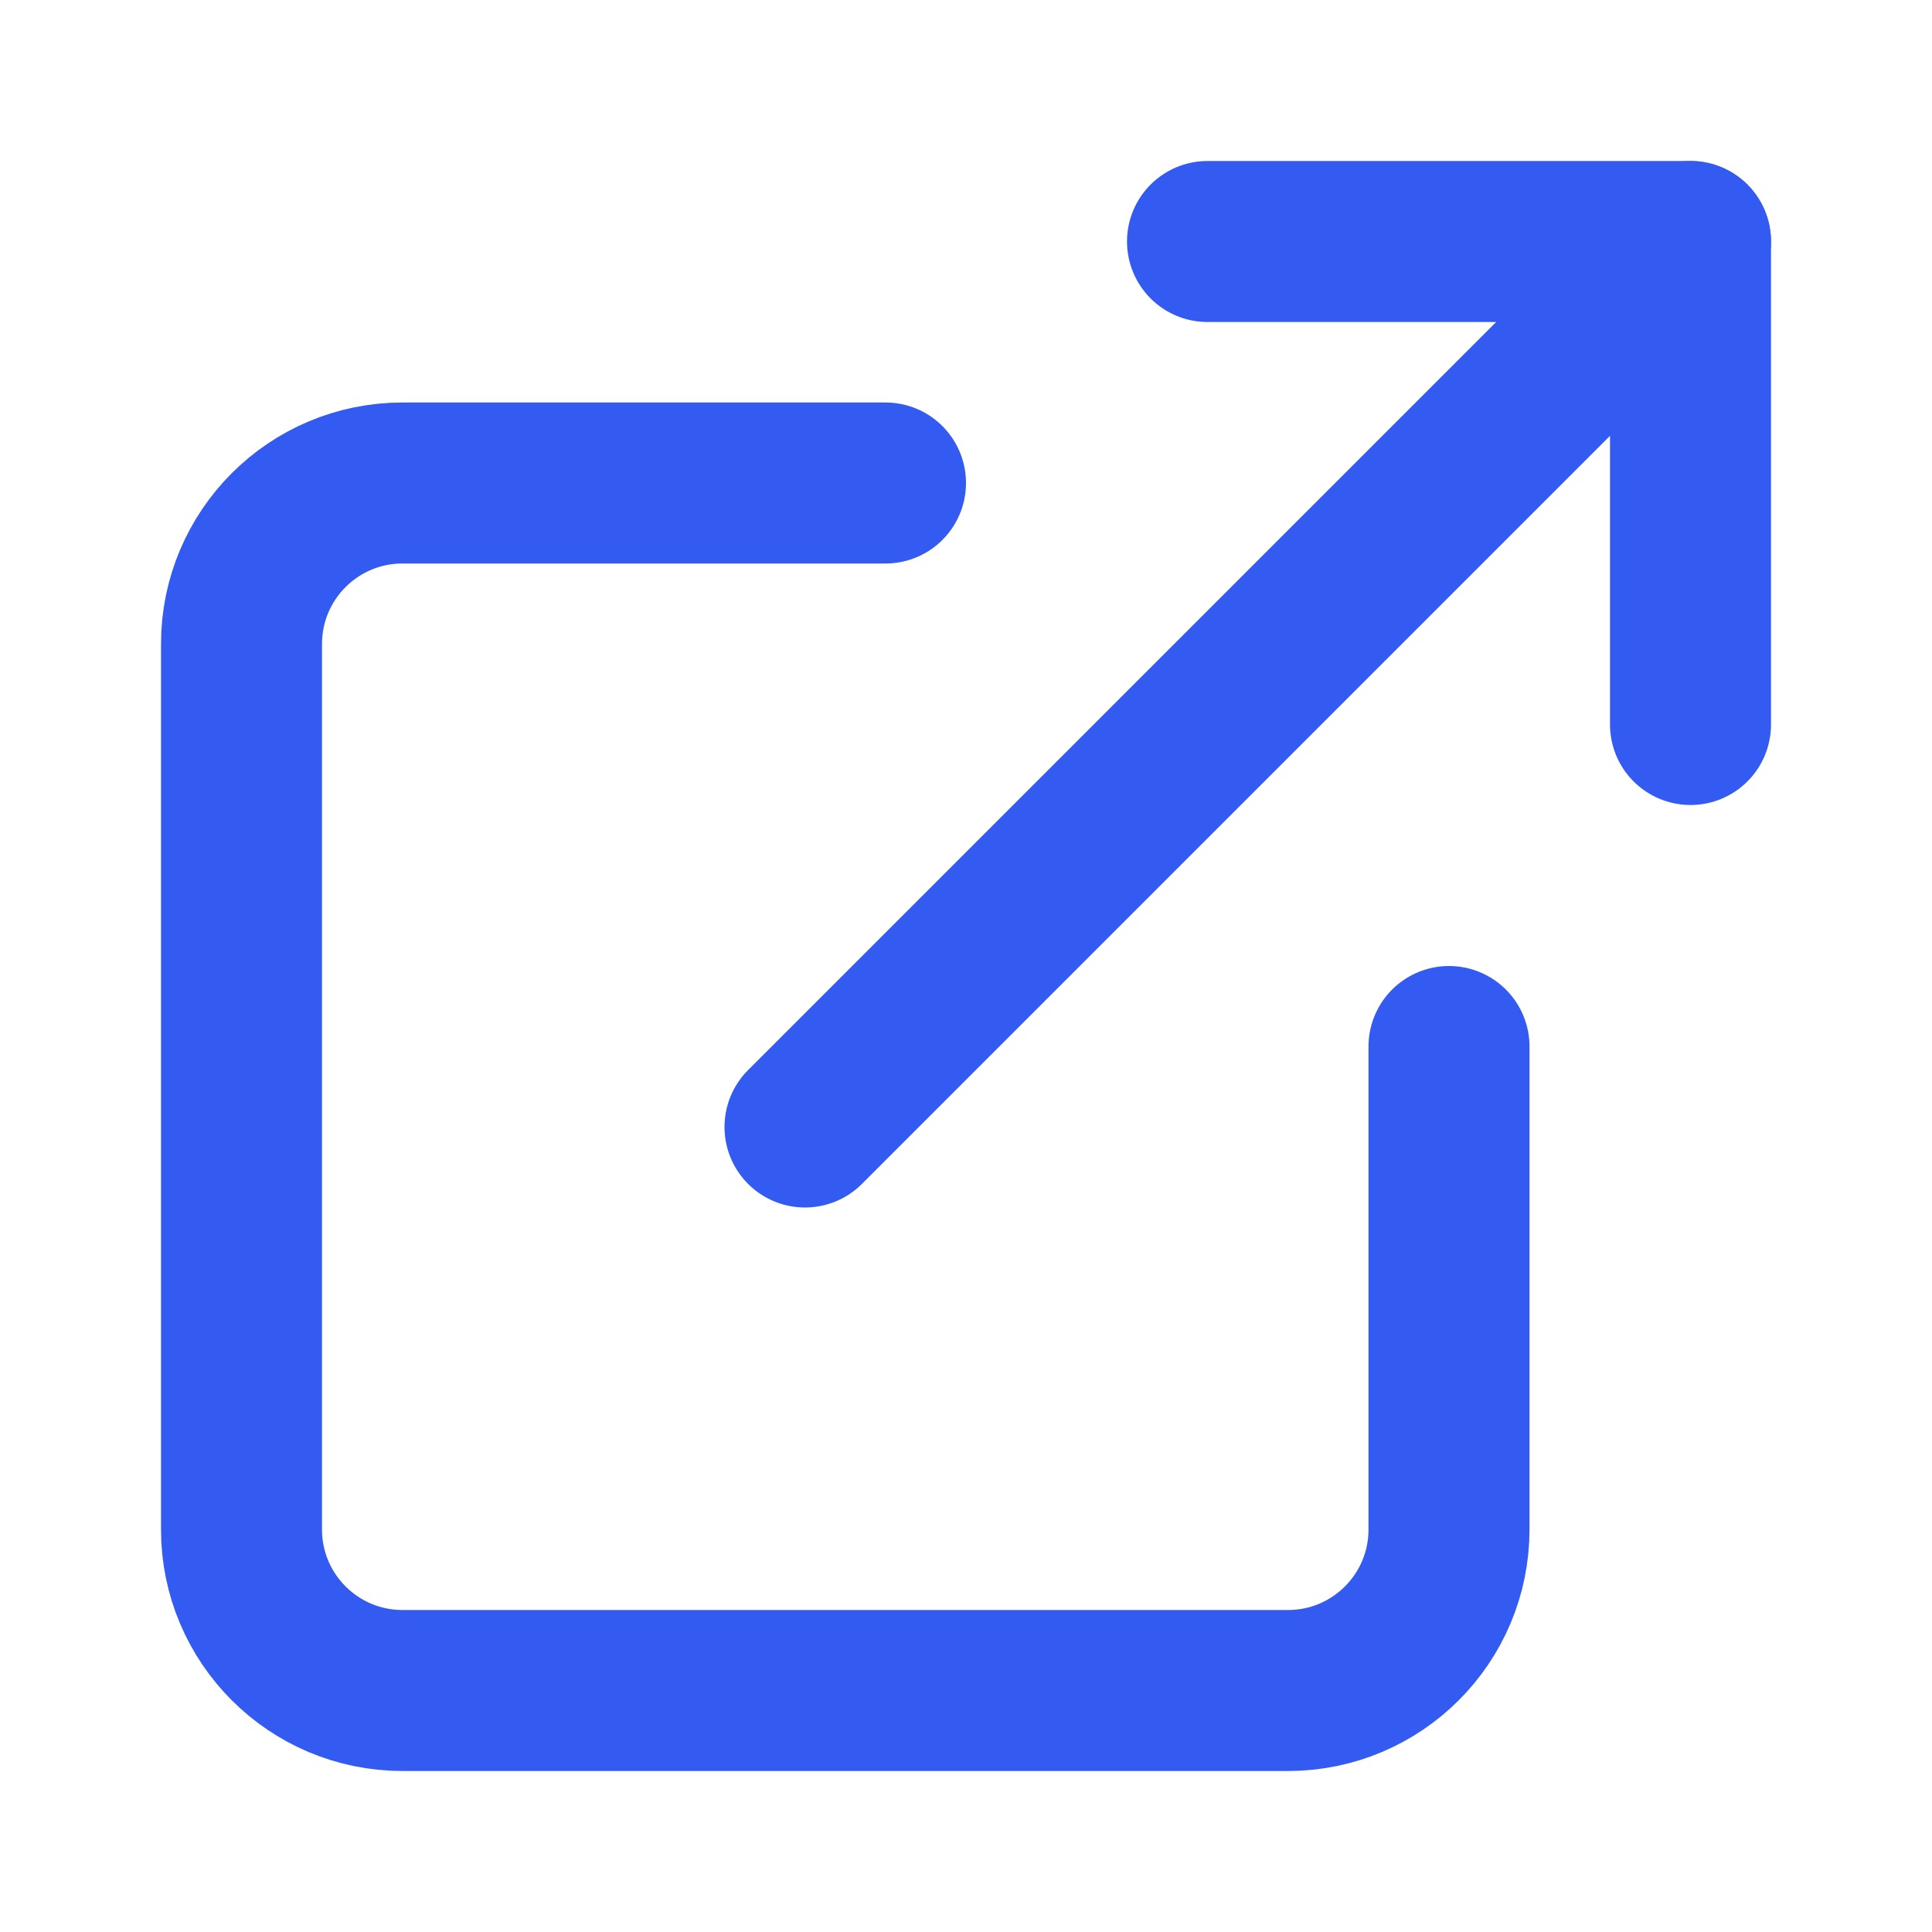
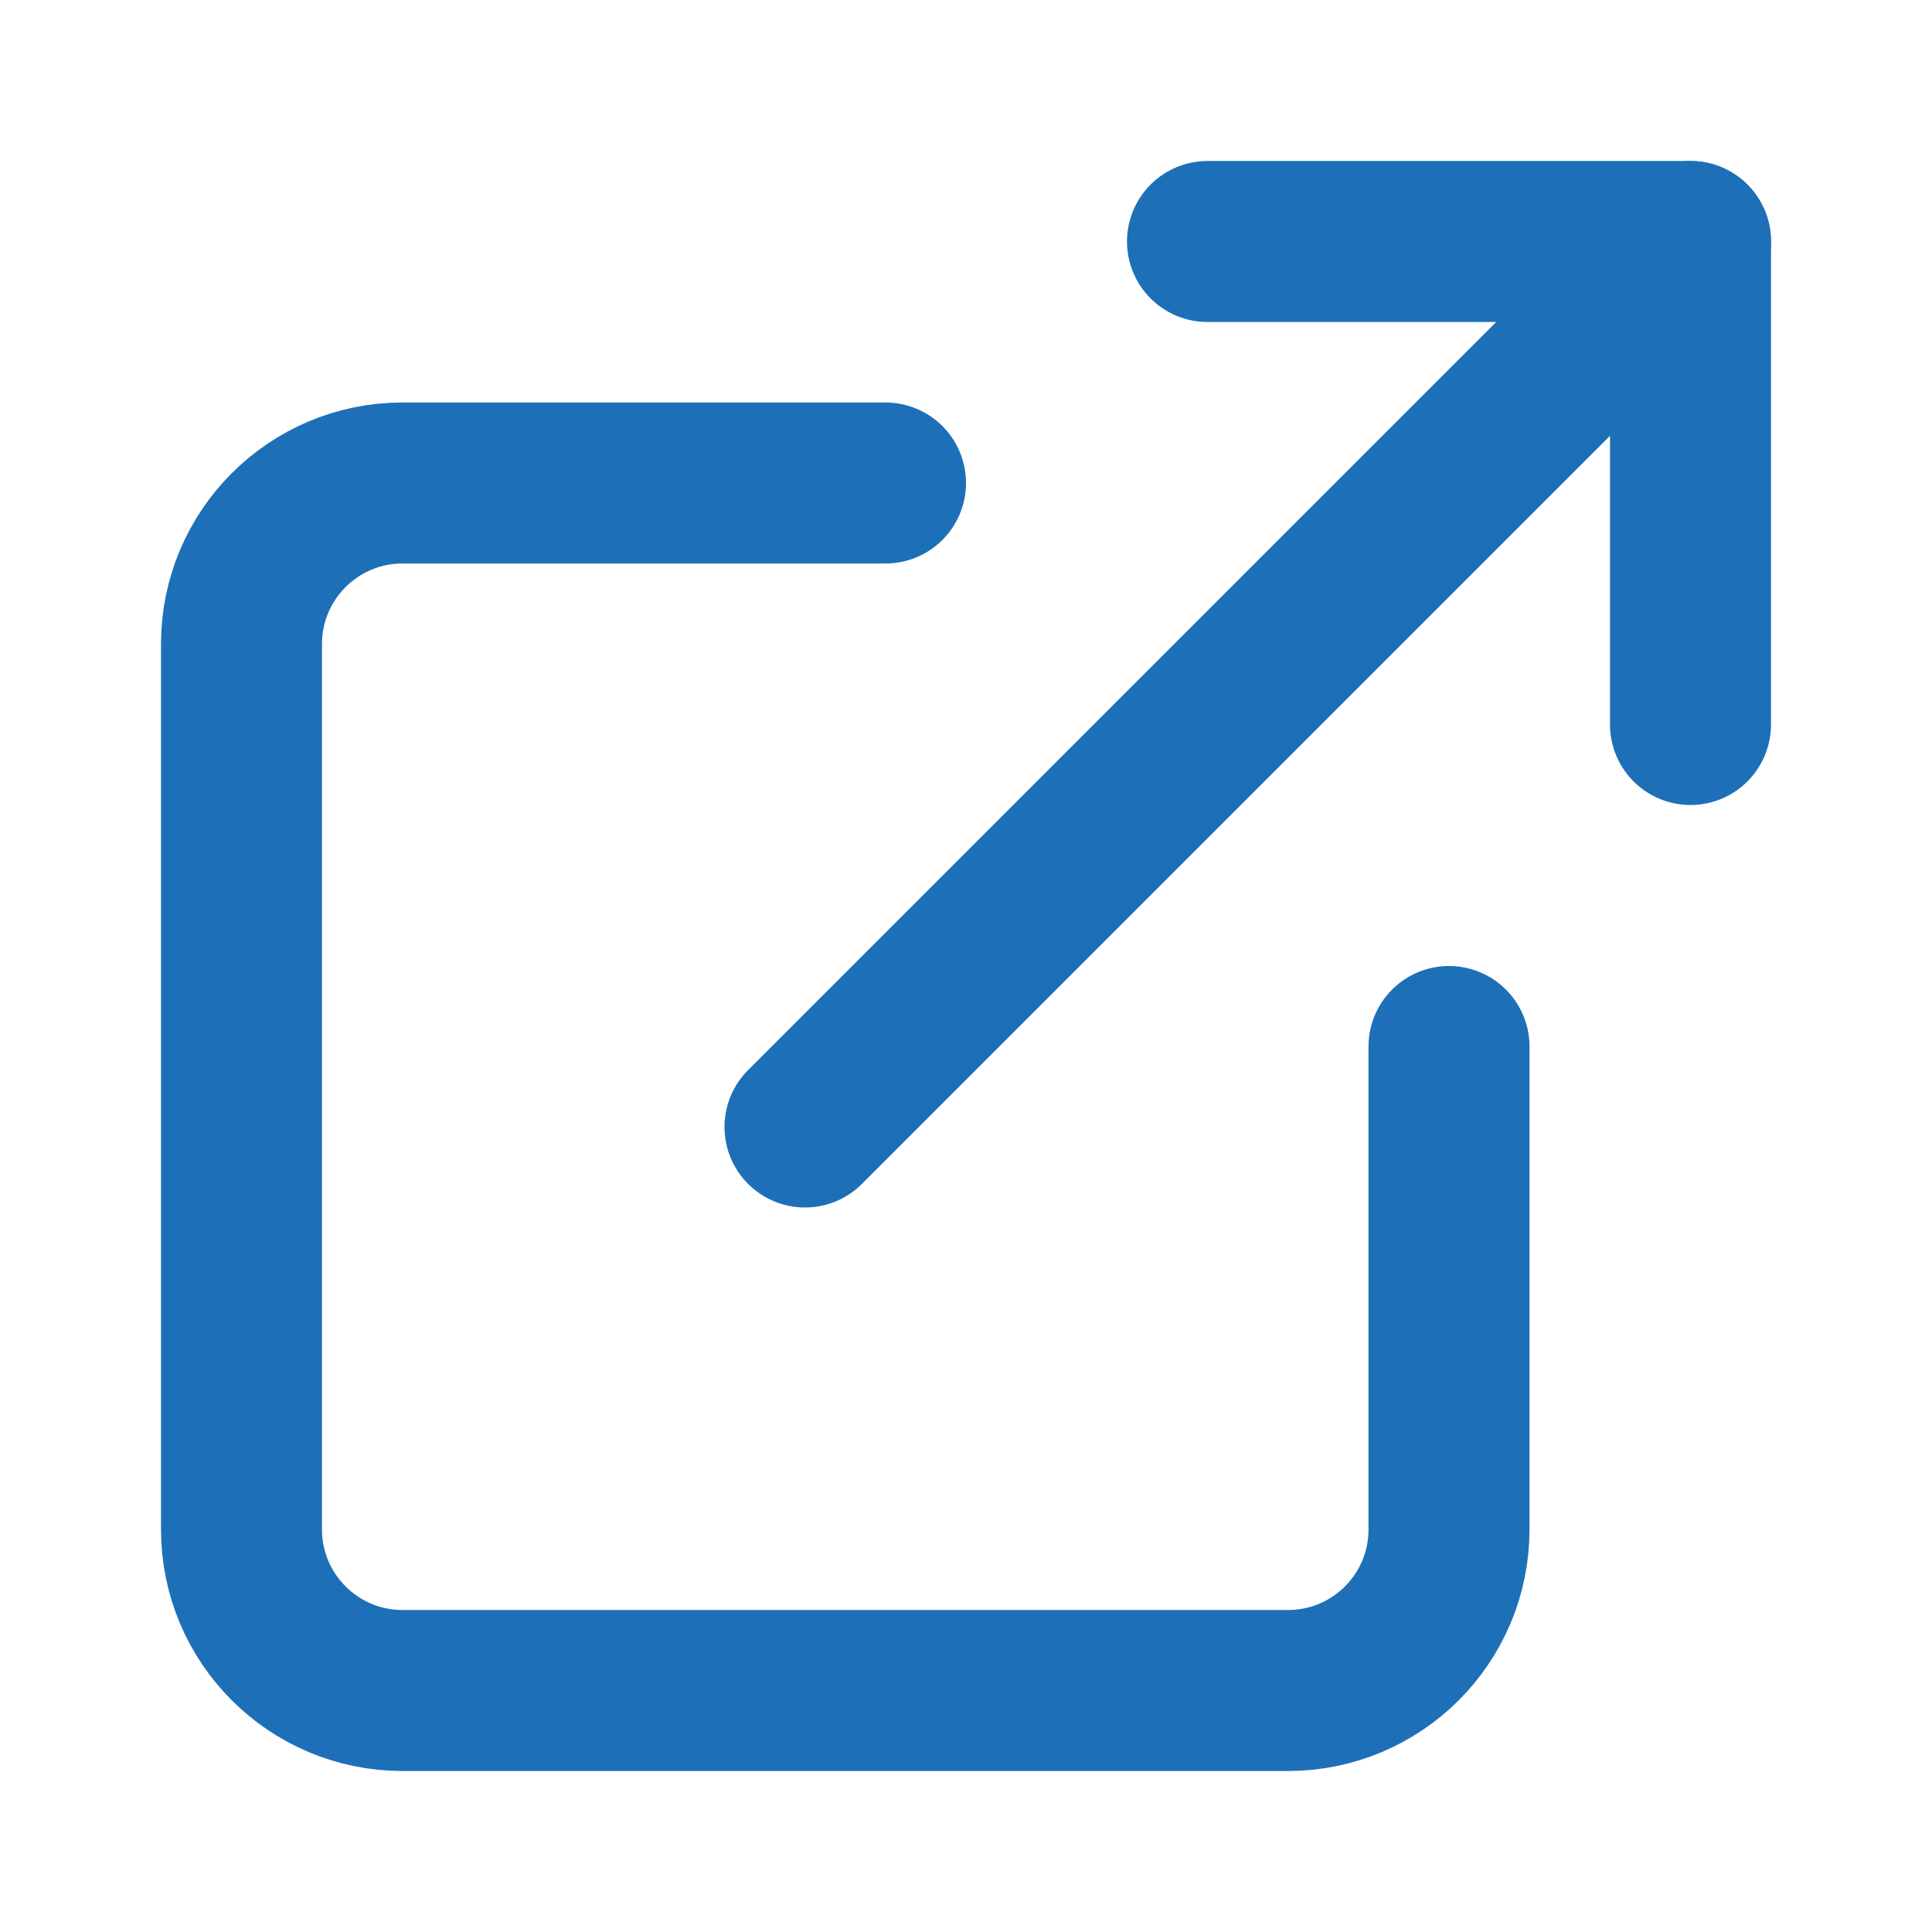
- <svg xmlns="http://www.w3.org/2000/svg" width="24" height="24" viewBox="0 0 24 24" fill="none" stroke="#335bf1" stroke-width="2" stroke-linecap="round" stroke-linejoin="round" class="feather feather-external-link">
+ <svg xmlns="http://www.w3.org/2000/svg" width="24" height="24" viewBox="0 0 24 24" fill="none" stroke="#1D70B7" stroke-width="2" stroke-linecap="round" stroke-linejoin="round" class="feather feather-external-link">
  <path d="M18 13v6a2 2 0 0 1-2 2H5a2 2 0 0 1-2-2V8a2 2 0 0 1 2-2h6" />
  <polyline points="15 3 21 3 21 9" />
  <line x1="10" y1="14" x2="21" y2="3" />
</svg>
